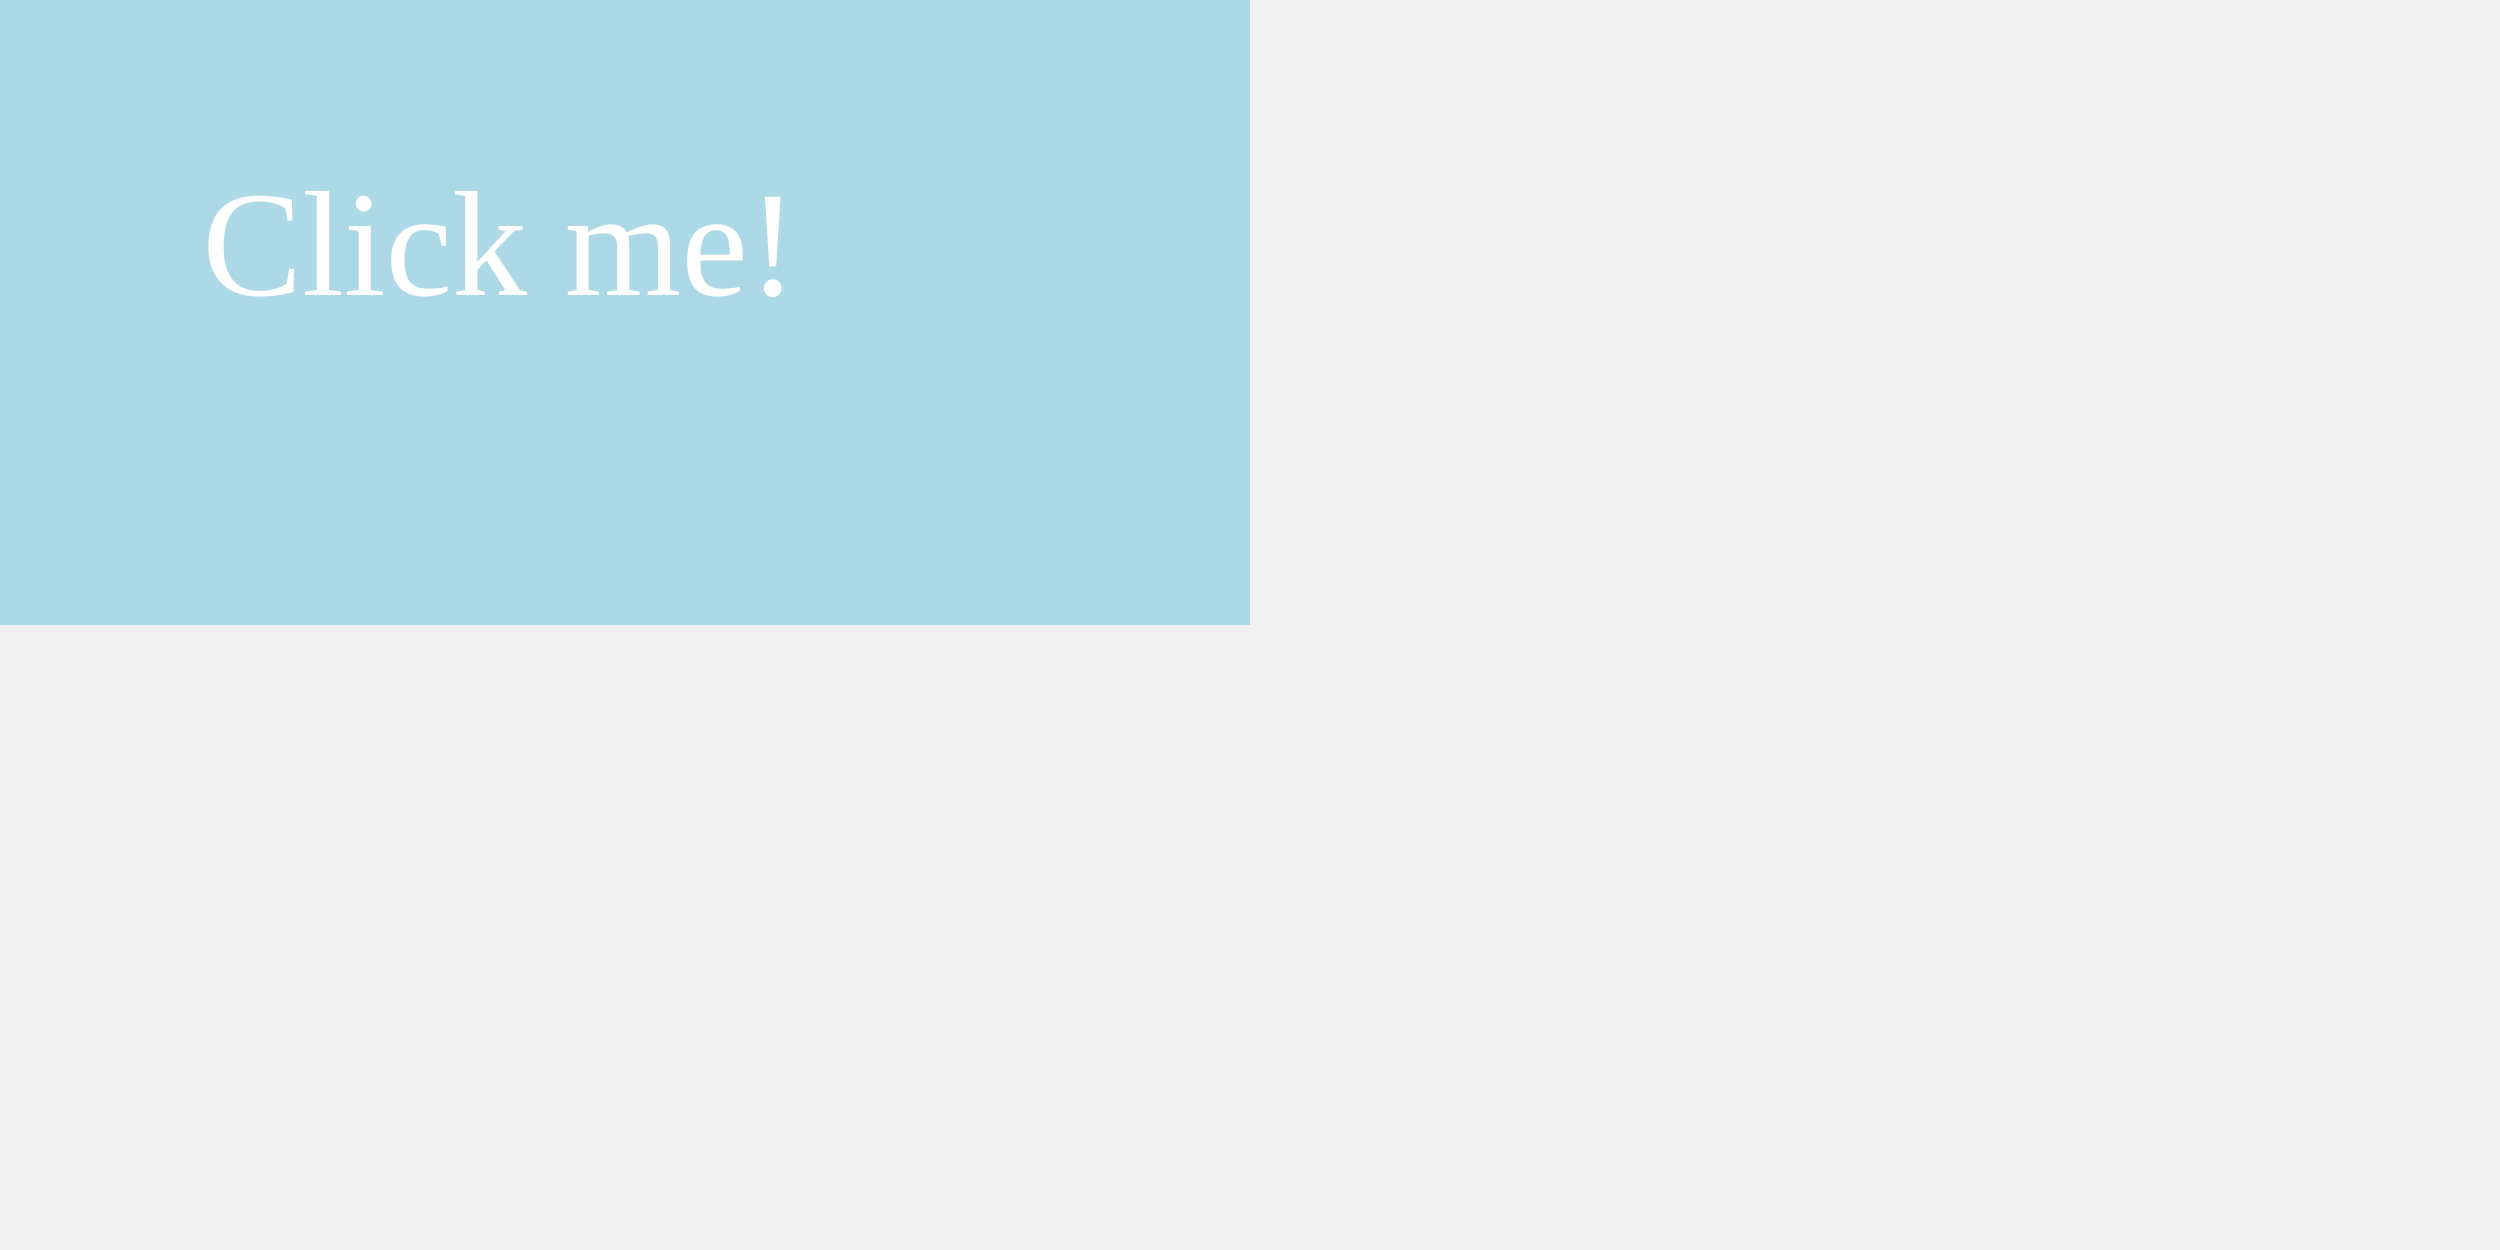
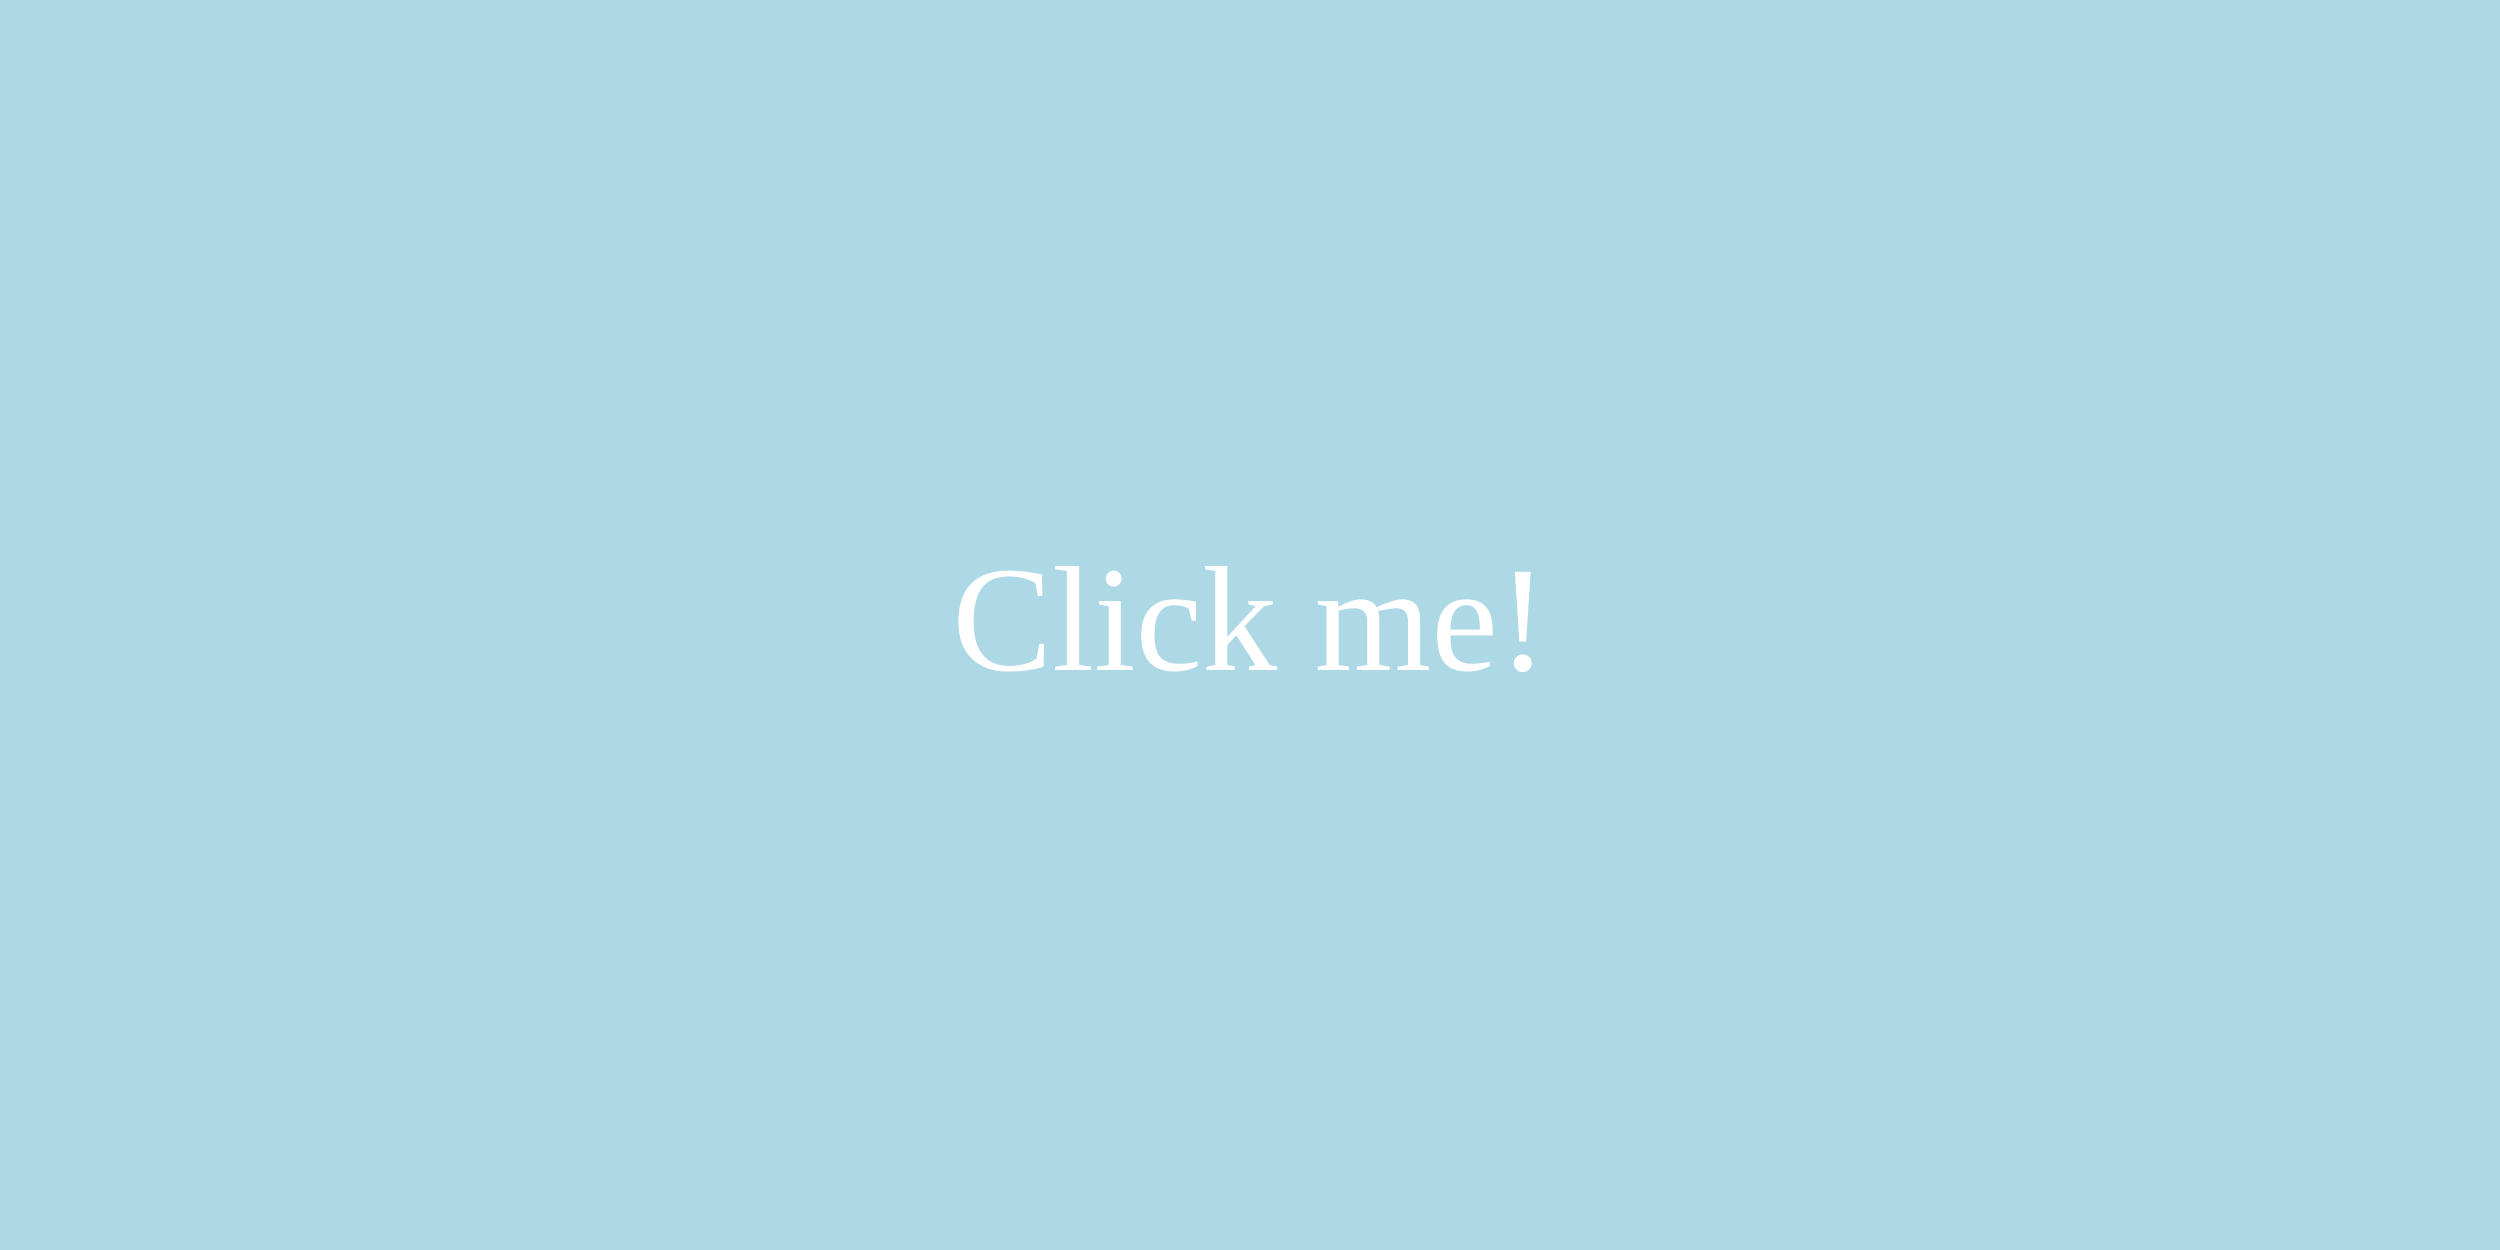
<svg xmlns="http://www.w3.org/2000/svg" width="200" height="100">
-   <rect width="100" height="50" fill="lightblue" />
  <a href="https://example.com" target="_blank">
-     <text x="20%" y="20%" text-anchor="middle" dy=".3em" fill="white">Click me!</text>
+     <rect width="200" height="100" fill="lightblue" />
+     <text x="50%" y="50%" text-anchor="middle" dy=".3em" fill="white">Click me!</text>
  </a>
</svg>
